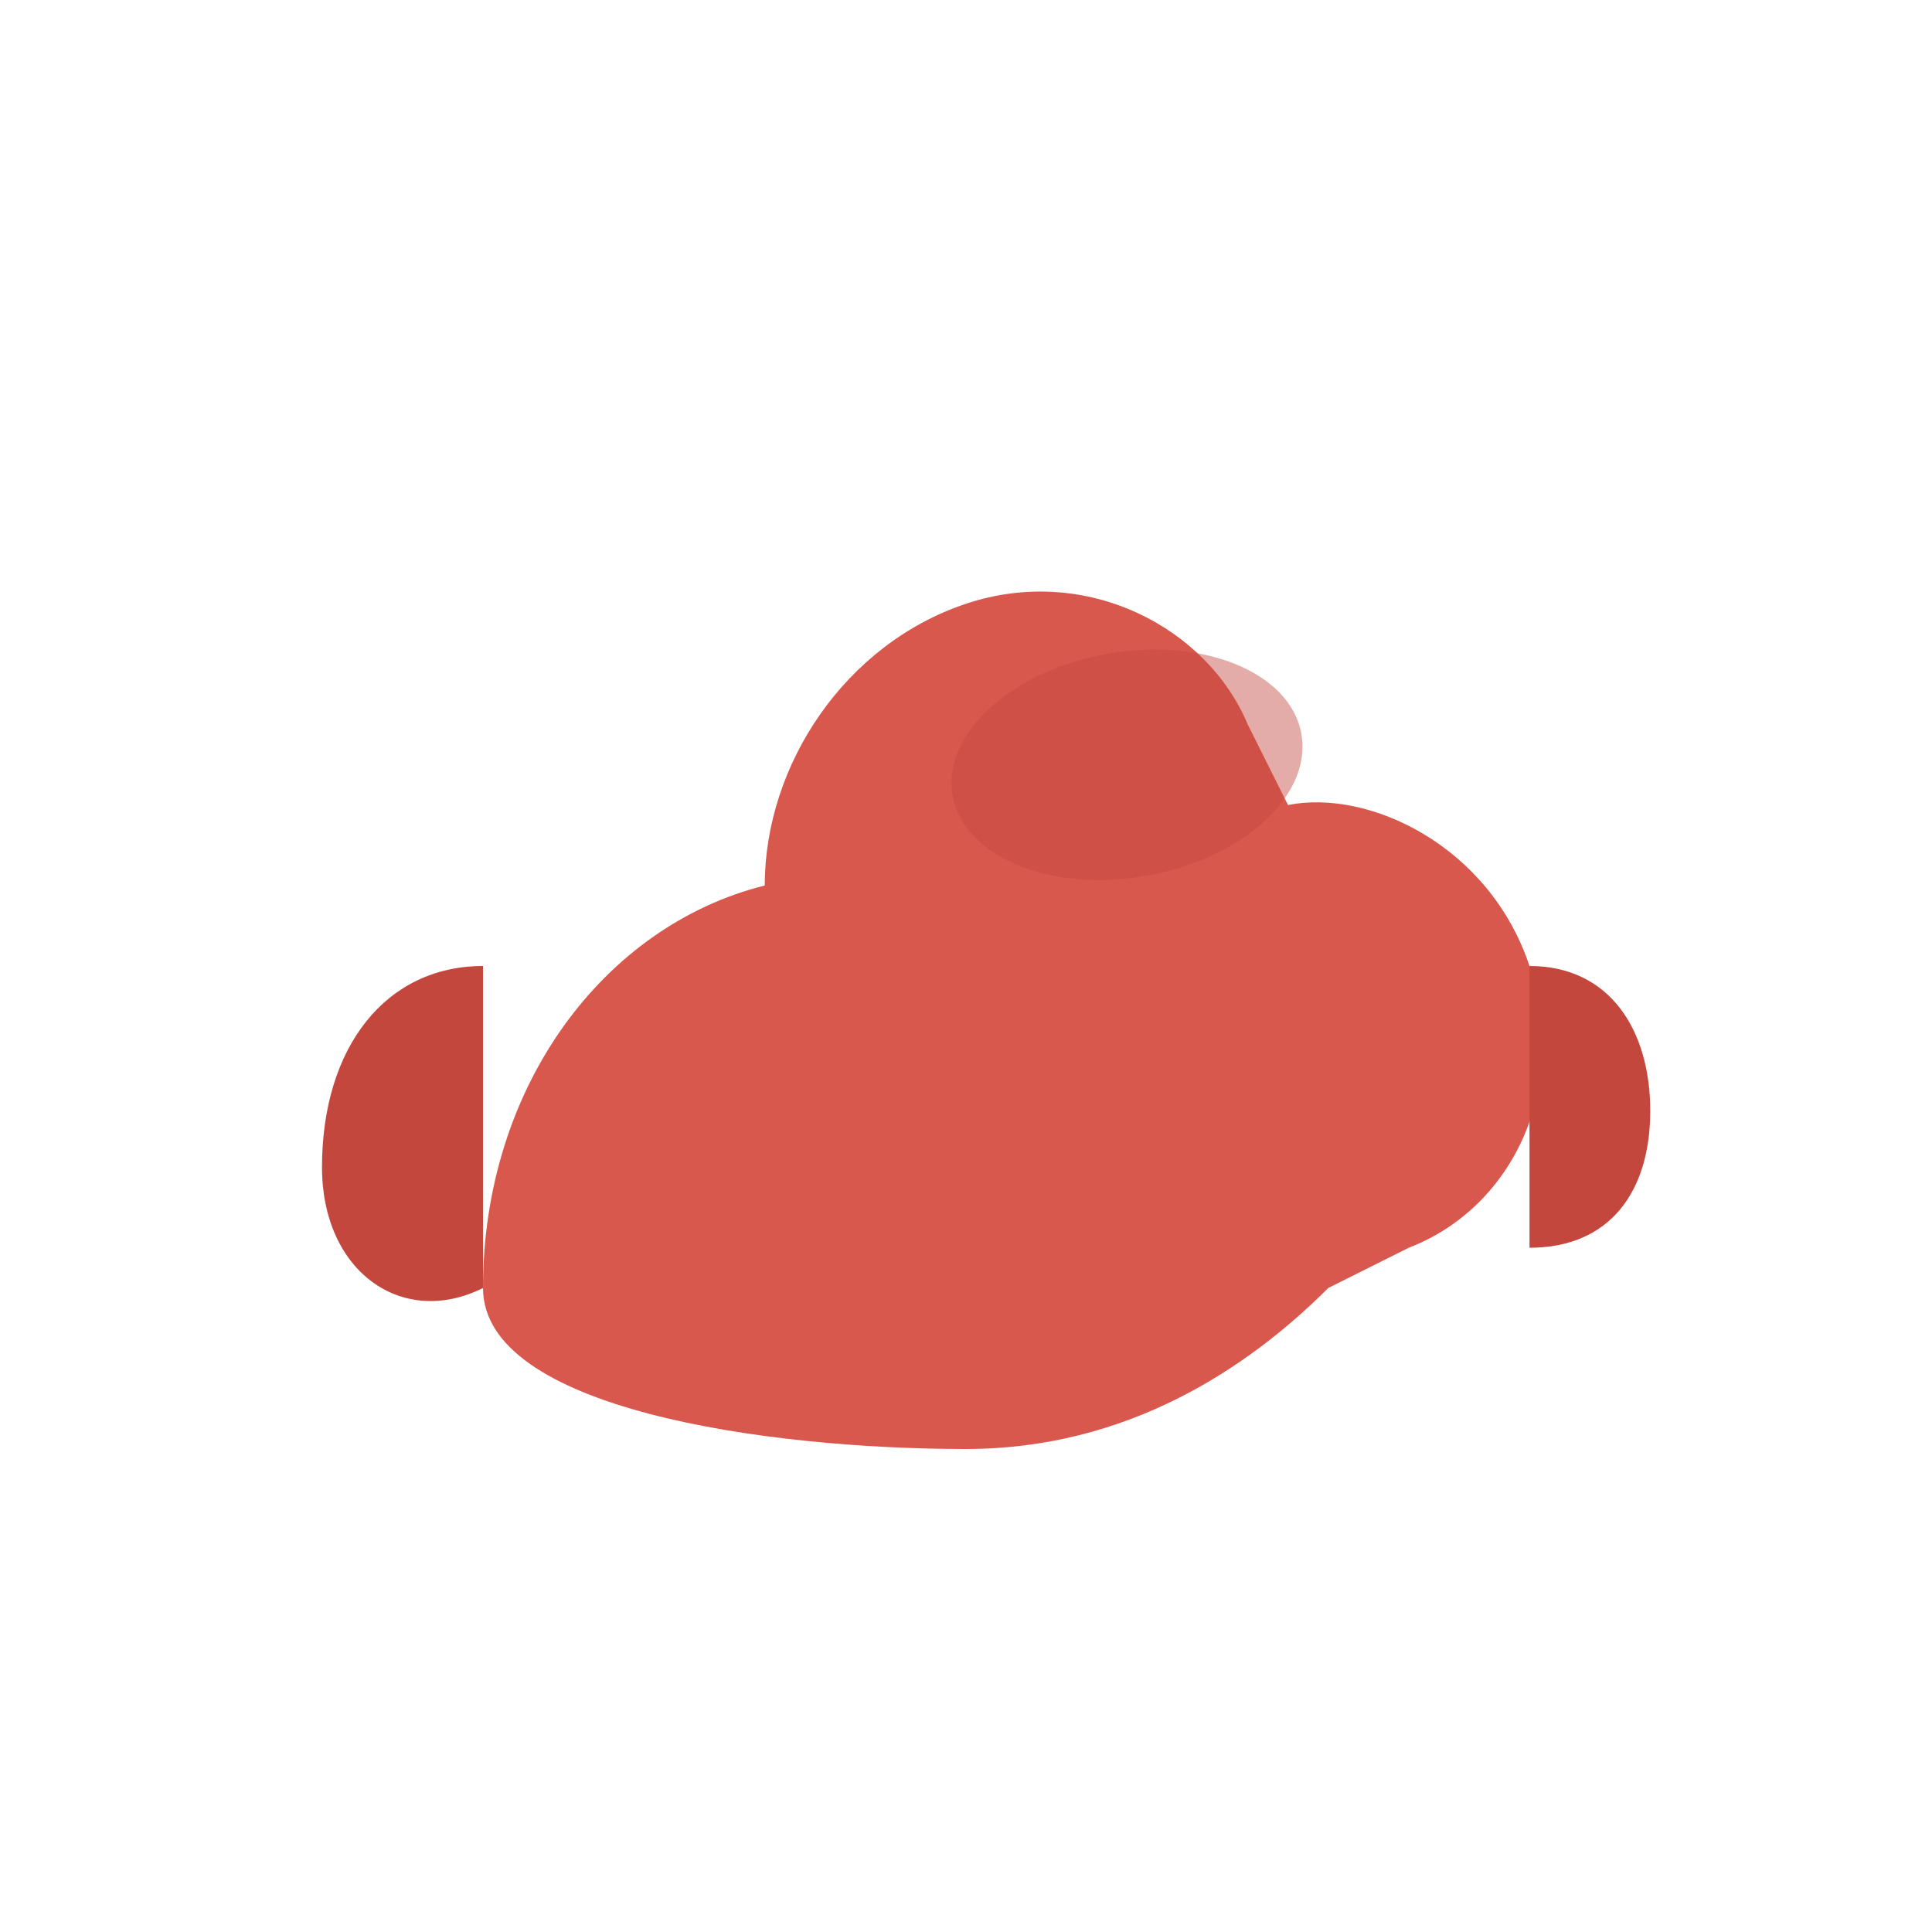
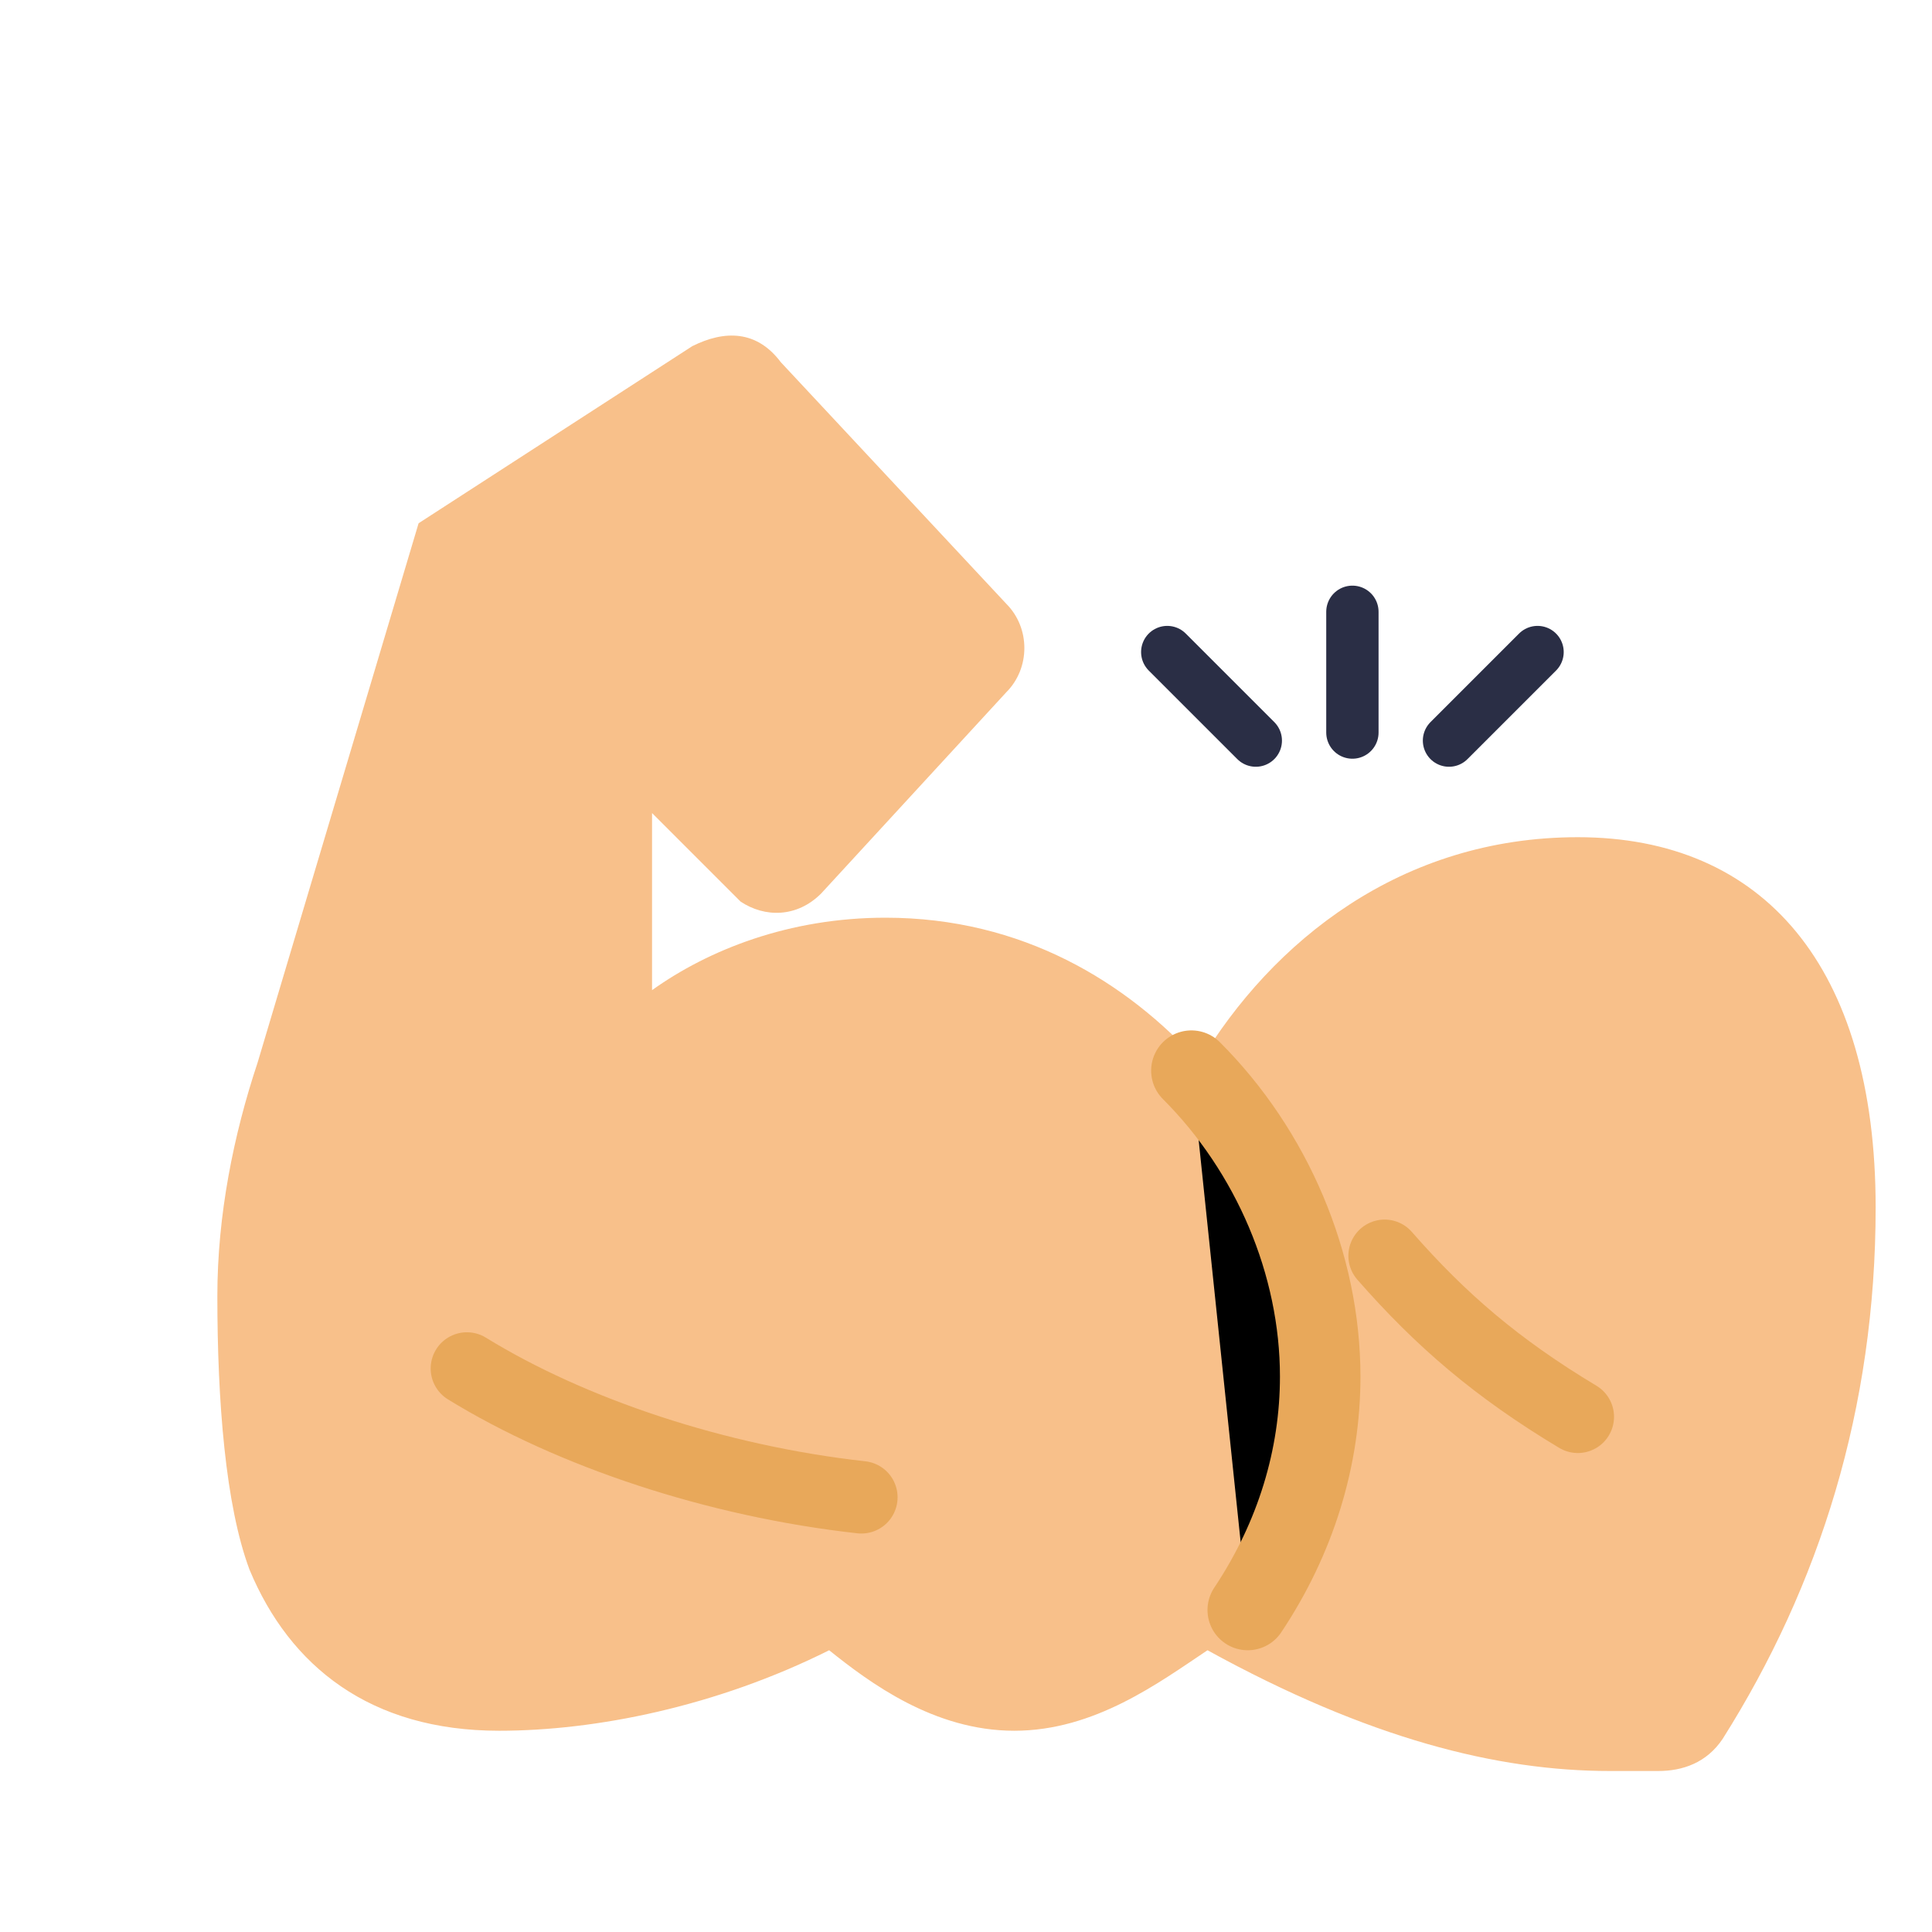
- <svg xmlns="http://www.w3.org/2000/svg" viewBox="0 0 24 24">
-   <path d="M6 16C6 13.5 7.5 11.5 9.5 11C9.5 9.5 10.5 8 12 7.5C13.5 7 15 7.8 15.5 9L16 10C17 9.8 18.5 10.5 19 12C19.5 13.5 18.8 15 17.5 15.5L16.5 16C15.5 17 14 18 12 18C9.5 18 6 17.5 6 16Z" fill="#D8584E" />
-   <path d="M4 14.5C4 13 4.8 12 6 12C6 14 6 15.5 6 16C5 16.5 4 15.8 4 14.5Z" fill="#C4473D" />
-   <path d="M19 12C20 12 20.5 12.8 20.5 13.8C20.5 14.8 20 15.5 19 15.5" fill="#C4473D" />
-   <ellipse cx="14" cy="9.5" rx="2.2" ry="1.4" fill="#C4473D" opacity="0.45" transform="rotate(-10 14 9.5)" />
+ <svg xmlns="http://www.w3.org/2000/svg" viewBox="0 0 24 24" aria-label="muscle icon">
+   <path d="M2.7 16.1C2.7 15.1 2.9 14.1 3.2 13.2L5.2 6.5L8.6 4.3C9 4.1 9.4 4.1 9.7 4.5L12.5 7.5C12.8 7.8 12.8 8.3 12.5 8.6L10.2 11.1C9.9 11.4 9.5 11.4 9.2 11.2L8.1 10.1V12.3C8.8 11.8 9.8 11.4 11 11.4C12.7 11.4 14 12.2 14.9 13.2C15.8 11.7 17.4 10.4 19.6 10.4C21.9 10.4 23.3 12 23.3 15C23.3 17.5 22.6 19.7 21.4 21.6C21.2 21.9 20.9 22 20.6 22H20C18.6 22 17 21.6 15 20.5C14.4 20.9 13.6 21.5 12.6 21.5C11.6 21.5 10.8 20.9 10.3 20.5C8.9 21.2 7.4 21.5 6.2 21.5C4.6 21.5 3.6 20.7 3.1 19.5C2.8 18.7 2.7 17.4 2.7 16.1Z" fill="#F8C08A" />
+   <path d="M14.8 13.3C15.8 14.3 16.4 15.7 16.4 17.1C16.4 18.1 16.1 19.1 15.5 20" stroke="#E8A85A" stroke-width="1" stroke-linecap="round" />
+   <path d="M5.8 17C7.1 17.8 8.9 18.4 10.7 18.6" stroke="#E8A85A" stroke-width="0.9" stroke-linecap="round" />
+   <path d="M17.2 15.6C17.9 16.4 18.6 17 19.6 17.6" stroke="#E8A85A" stroke-width="0.9" stroke-linecap="round" />
+   <path d="M14.5 8.1L15.6 9.2" stroke="#2A2E45" stroke-width="0.65" stroke-linecap="round" />
+   <path d="M16.8 7.6V9.1" stroke="#2A2E45" stroke-width="0.65" stroke-linecap="round" />
+   <path d="M18 9.2L19.1 8.1" stroke="#2A2E45" stroke-width="0.65" stroke-linecap="round" />
</svg>
